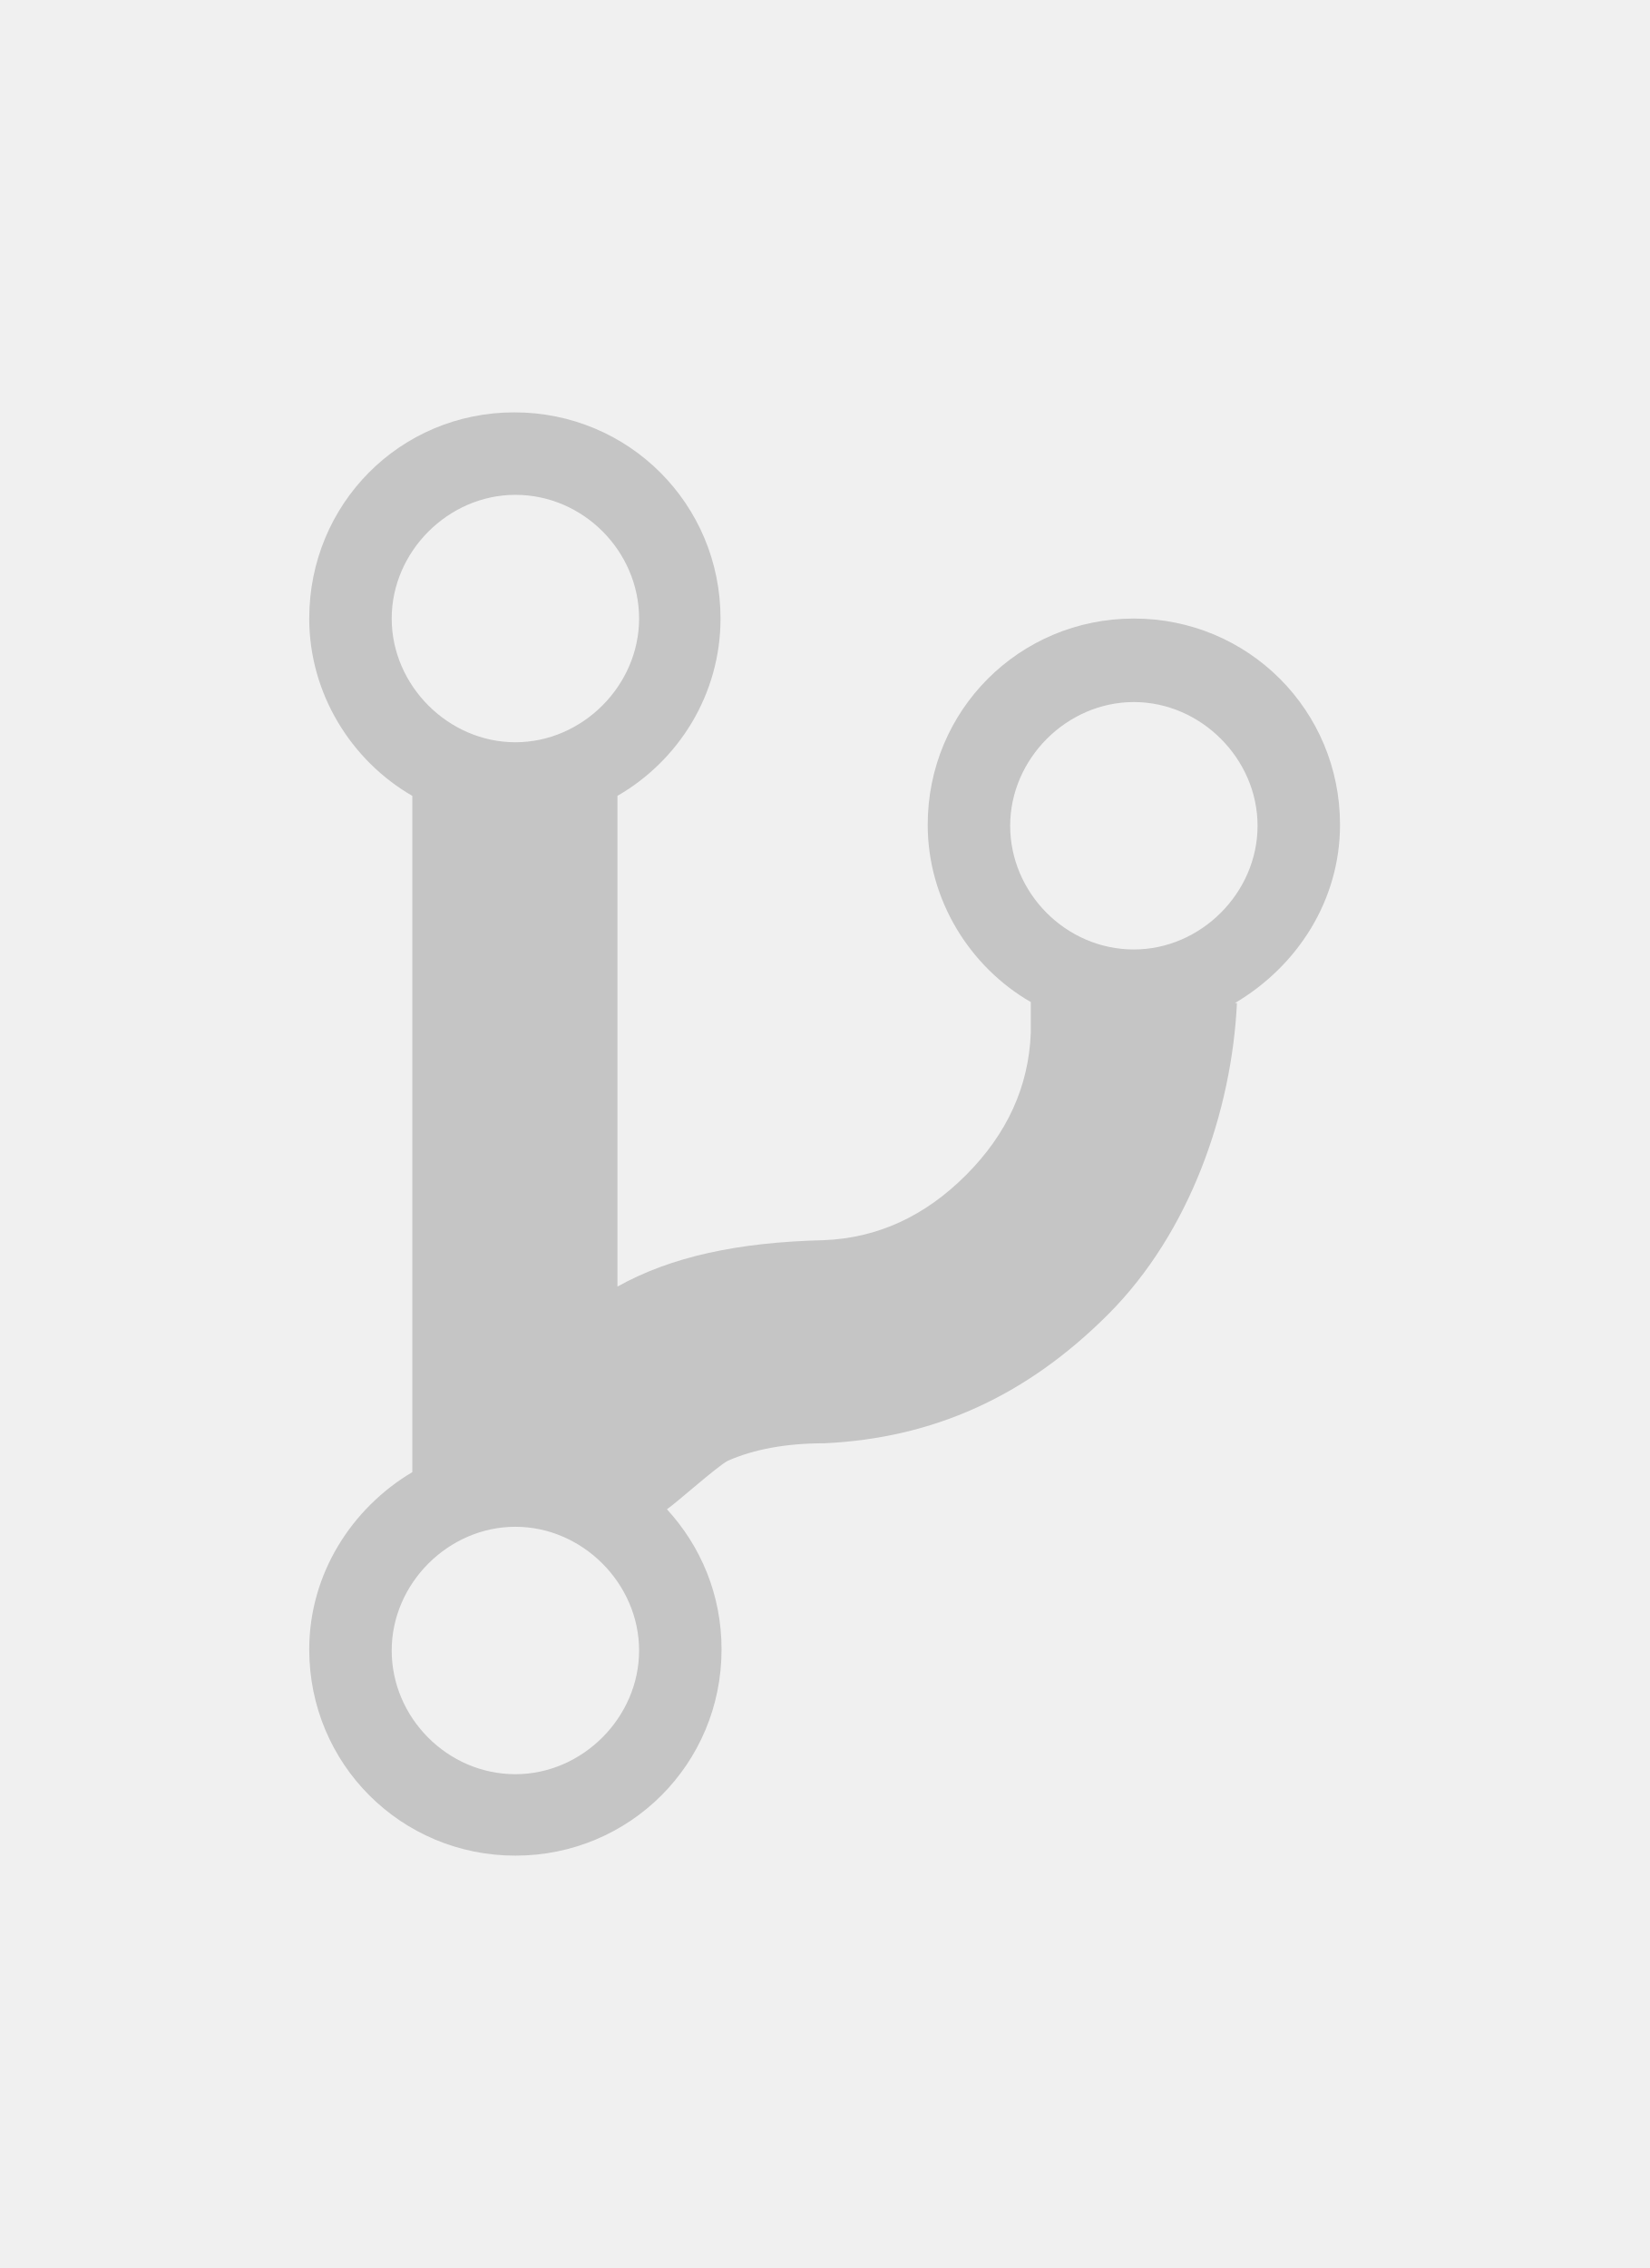
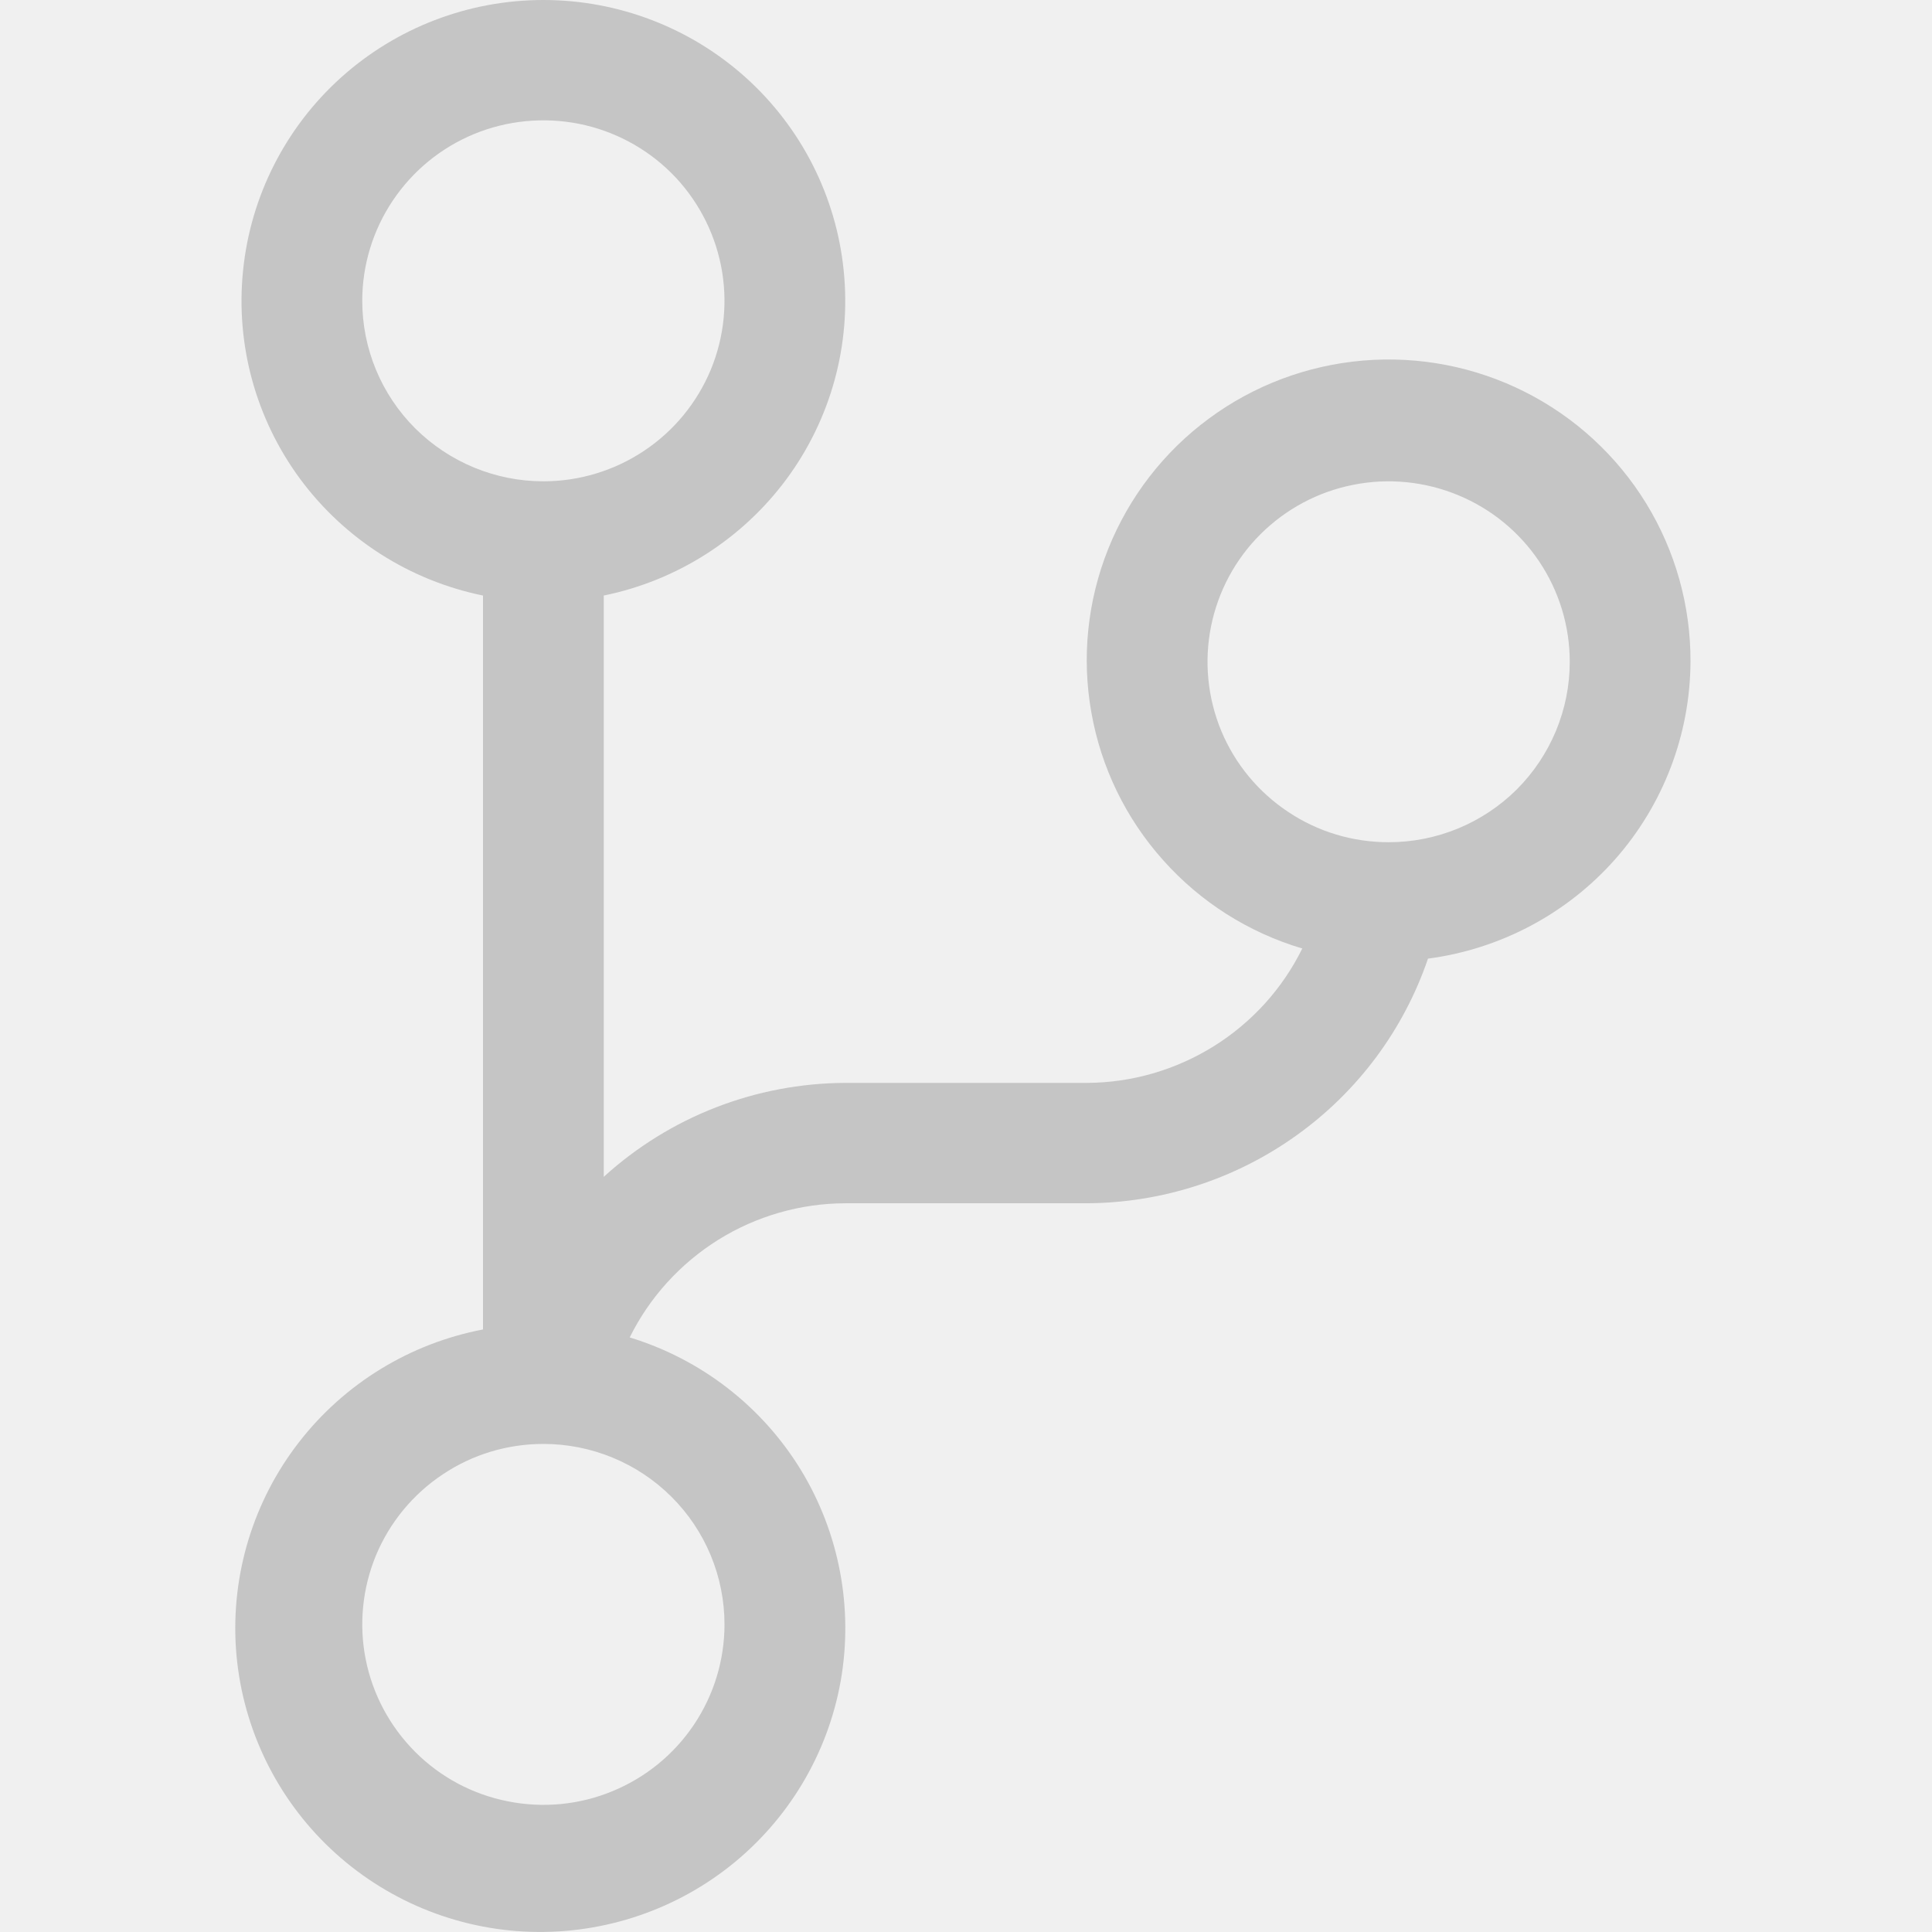
- <svg xmlns="http://www.w3.org/2000/svg" viewBox="0 0 16 22">
-   <path fill="#C5C5C5" d="m13,8c0,-1.11 -0.89,-2 -2,-2c-1.11,0 -2,0.89 -2,2c0,0.73 0.41,1.38 1,1.72l0,0.3c-0.02,0.52 -0.23,0.98 -0.63,1.38c-0.4,0.4 -0.86,0.61 -1.38,0.63c-0.83,0.02 -1.48,0.16 -2,0.45l0,-4.76c0.59,-0.34 1,-0.98 1,-1.72c0,-1.11 -0.89,-2 -2,-2c-1.11,0 -1.99,0.89 -1.99,2c0,0.73 0.41,1.38 1,1.72l0,6.56c-0.59,0.35 -1,0.99 -1,1.72c0,1.11 0.89,2 2,2c1.11,0 2,-0.89 2,-2c0,-0.53 -0.2,-1 -0.53,-1.36c0.09,-0.06 0.48,-0.41 0.59,-0.47c0.25,-0.11 0.56,-0.17 0.94,-0.17c1.05,-0.05 1.95,-0.45 2.75,-1.25c0.8,-0.8 1.2,-1.98 1.25,-3.02l-0.02,0c0.61,-0.36 1.02,-1 1.02,-1.73l0,0zm-8,-3.2c0.66,0 1.2,0.55 1.2,1.2c0,0.65 -0.55,1.2 -1.2,1.2c-0.65,0 -1.2,-0.55 -1.2,-1.2c0,-0.65 0.55,-1.2 1.2,-1.2l0,0zm0,12.41c-0.66,0 -1.2,-0.55 -1.2,-1.2c0,-0.65 0.55,-1.2 1.2,-1.2c0.65,0 1.2,0.55 1.2,1.2c0,0.65 -0.55,1.2 -1.2,1.2l0,0zm6,-8c-0.66,0 -1.2,-0.55 -1.2,-1.2c0,-0.65 0.55,-1.2 1.2,-1.2c0.65,0 1.2,0.55 1.2,1.2c0,0.65 -0.55,1.2 -1.2,1.2l0,0z" />
+ <svg xmlns="http://www.w3.org/2000/svg" width="16" height="16" viewBox="0 0 16 16" fill="none">
+   <g clip-path="url(#clip0)">
+     <path d="M14 5.481C14.002 5.018 13.875 4.564 13.633 4.169C13.391 3.775 13.044 3.455 12.63 3.246C12.216 3.037 11.752 2.947 11.289 2.986C10.827 3.025 10.384 3.191 10.011 3.467C9.638 3.742 9.35 4.116 9.178 4.545C9.006 4.975 8.957 5.444 9.038 5.899C9.118 6.355 9.324 6.779 9.633 7.124C9.941 7.47 10.34 7.723 10.785 7.855C10.621 8.188 10.367 8.468 10.051 8.665C9.736 8.861 9.372 8.967 9 8.968H7C6.26 8.971 5.547 9.248 5 9.746V4.932C5.607 4.808 6.146 4.464 6.514 3.967C6.881 3.47 7.05 2.855 6.987 2.24C6.925 1.626 6.636 1.057 6.177 0.643C5.717 0.229 5.12 -0 4.5 -0C3.88 -0 3.283 0.229 2.823 0.643C2.364 1.057 2.075 1.626 2.013 2.24C1.95 2.855 2.119 3.47 2.486 3.967C2.854 4.464 3.393 4.808 4 4.932V11.01C3.394 11.126 2.852 11.458 2.475 11.945C2.098 12.431 1.913 13.039 1.954 13.652C1.996 14.265 2.261 14.842 2.7 15.274C3.139 15.706 3.722 15.963 4.337 15.996C4.953 16.029 5.56 15.837 6.044 15.455C6.527 15.073 6.854 14.528 6.962 13.923C7.069 13.318 6.951 12.694 6.63 12.169C6.308 11.645 5.805 11.256 5.215 11.076C5.379 10.744 5.634 10.464 5.949 10.267C6.264 10.071 6.628 9.966 7 9.965H9C9.624 9.962 10.232 9.765 10.738 9.402C11.245 9.039 11.625 8.528 11.826 7.939C12.425 7.86 12.976 7.568 13.376 7.116C13.775 6.664 13.997 6.083 14 5.481ZM3 2.491C3 2.196 3.088 1.907 3.253 1.661C3.418 1.415 3.652 1.223 3.926 1.11C4.2 0.997 4.502 0.968 4.793 1.025C5.084 1.083 5.351 1.225 5.561 1.434C5.77 1.643 5.913 1.91 5.971 2.2C6.029 2.49 5.999 2.79 5.886 3.063C5.772 3.336 5.58 3.57 5.333 3.734C5.087 3.898 4.797 3.986 4.5 3.986C4.102 3.986 3.721 3.828 3.439 3.548C3.158 3.268 3 2.888 3 2.491ZM6 13.453C6 13.748 5.912 14.037 5.747 14.283C5.582 14.529 5.348 14.72 5.074 14.833C4.8 14.947 4.498 14.976 4.207 14.918C3.916 14.861 3.649 14.719 3.439 14.509C3.23 14.3 3.087 14.034 3.029 13.744C2.971 13.454 3.001 13.154 3.114 12.88C3.228 12.607 3.42 12.374 3.667 12.21C3.913 12.045 4.203 11.958 4.5 11.958C4.898 11.958 5.279 12.115 5.561 12.396C5.842 12.676 6 13.056 6 13.453ZM11.5 6.975C11.203 6.975 10.913 6.888 10.667 6.723C10.42 6.559 10.228 6.326 10.114 6.053C10.001 5.78 9.971 5.479 10.029 5.189C10.087 4.899 10.229 4.633 10.439 4.424C10.649 4.215 10.916 4.072 11.207 4.015C11.498 3.957 11.8 3.987 12.074 4.1C12.348 4.213 12.582 4.404 12.747 4.65C12.912 4.896 13 5.185 13 5.481C13 5.877 12.842 6.257 12.561 6.538C12.279 6.818 11.898 6.975 11.5 6.975Z" fill="#C5C5C5" />
+   </g>
+   <defs>
+     <clipPath id="clip0">
+       <rect width="16" height="16" fill="white" />
+     </clipPath>
+   </defs>
</svg>
